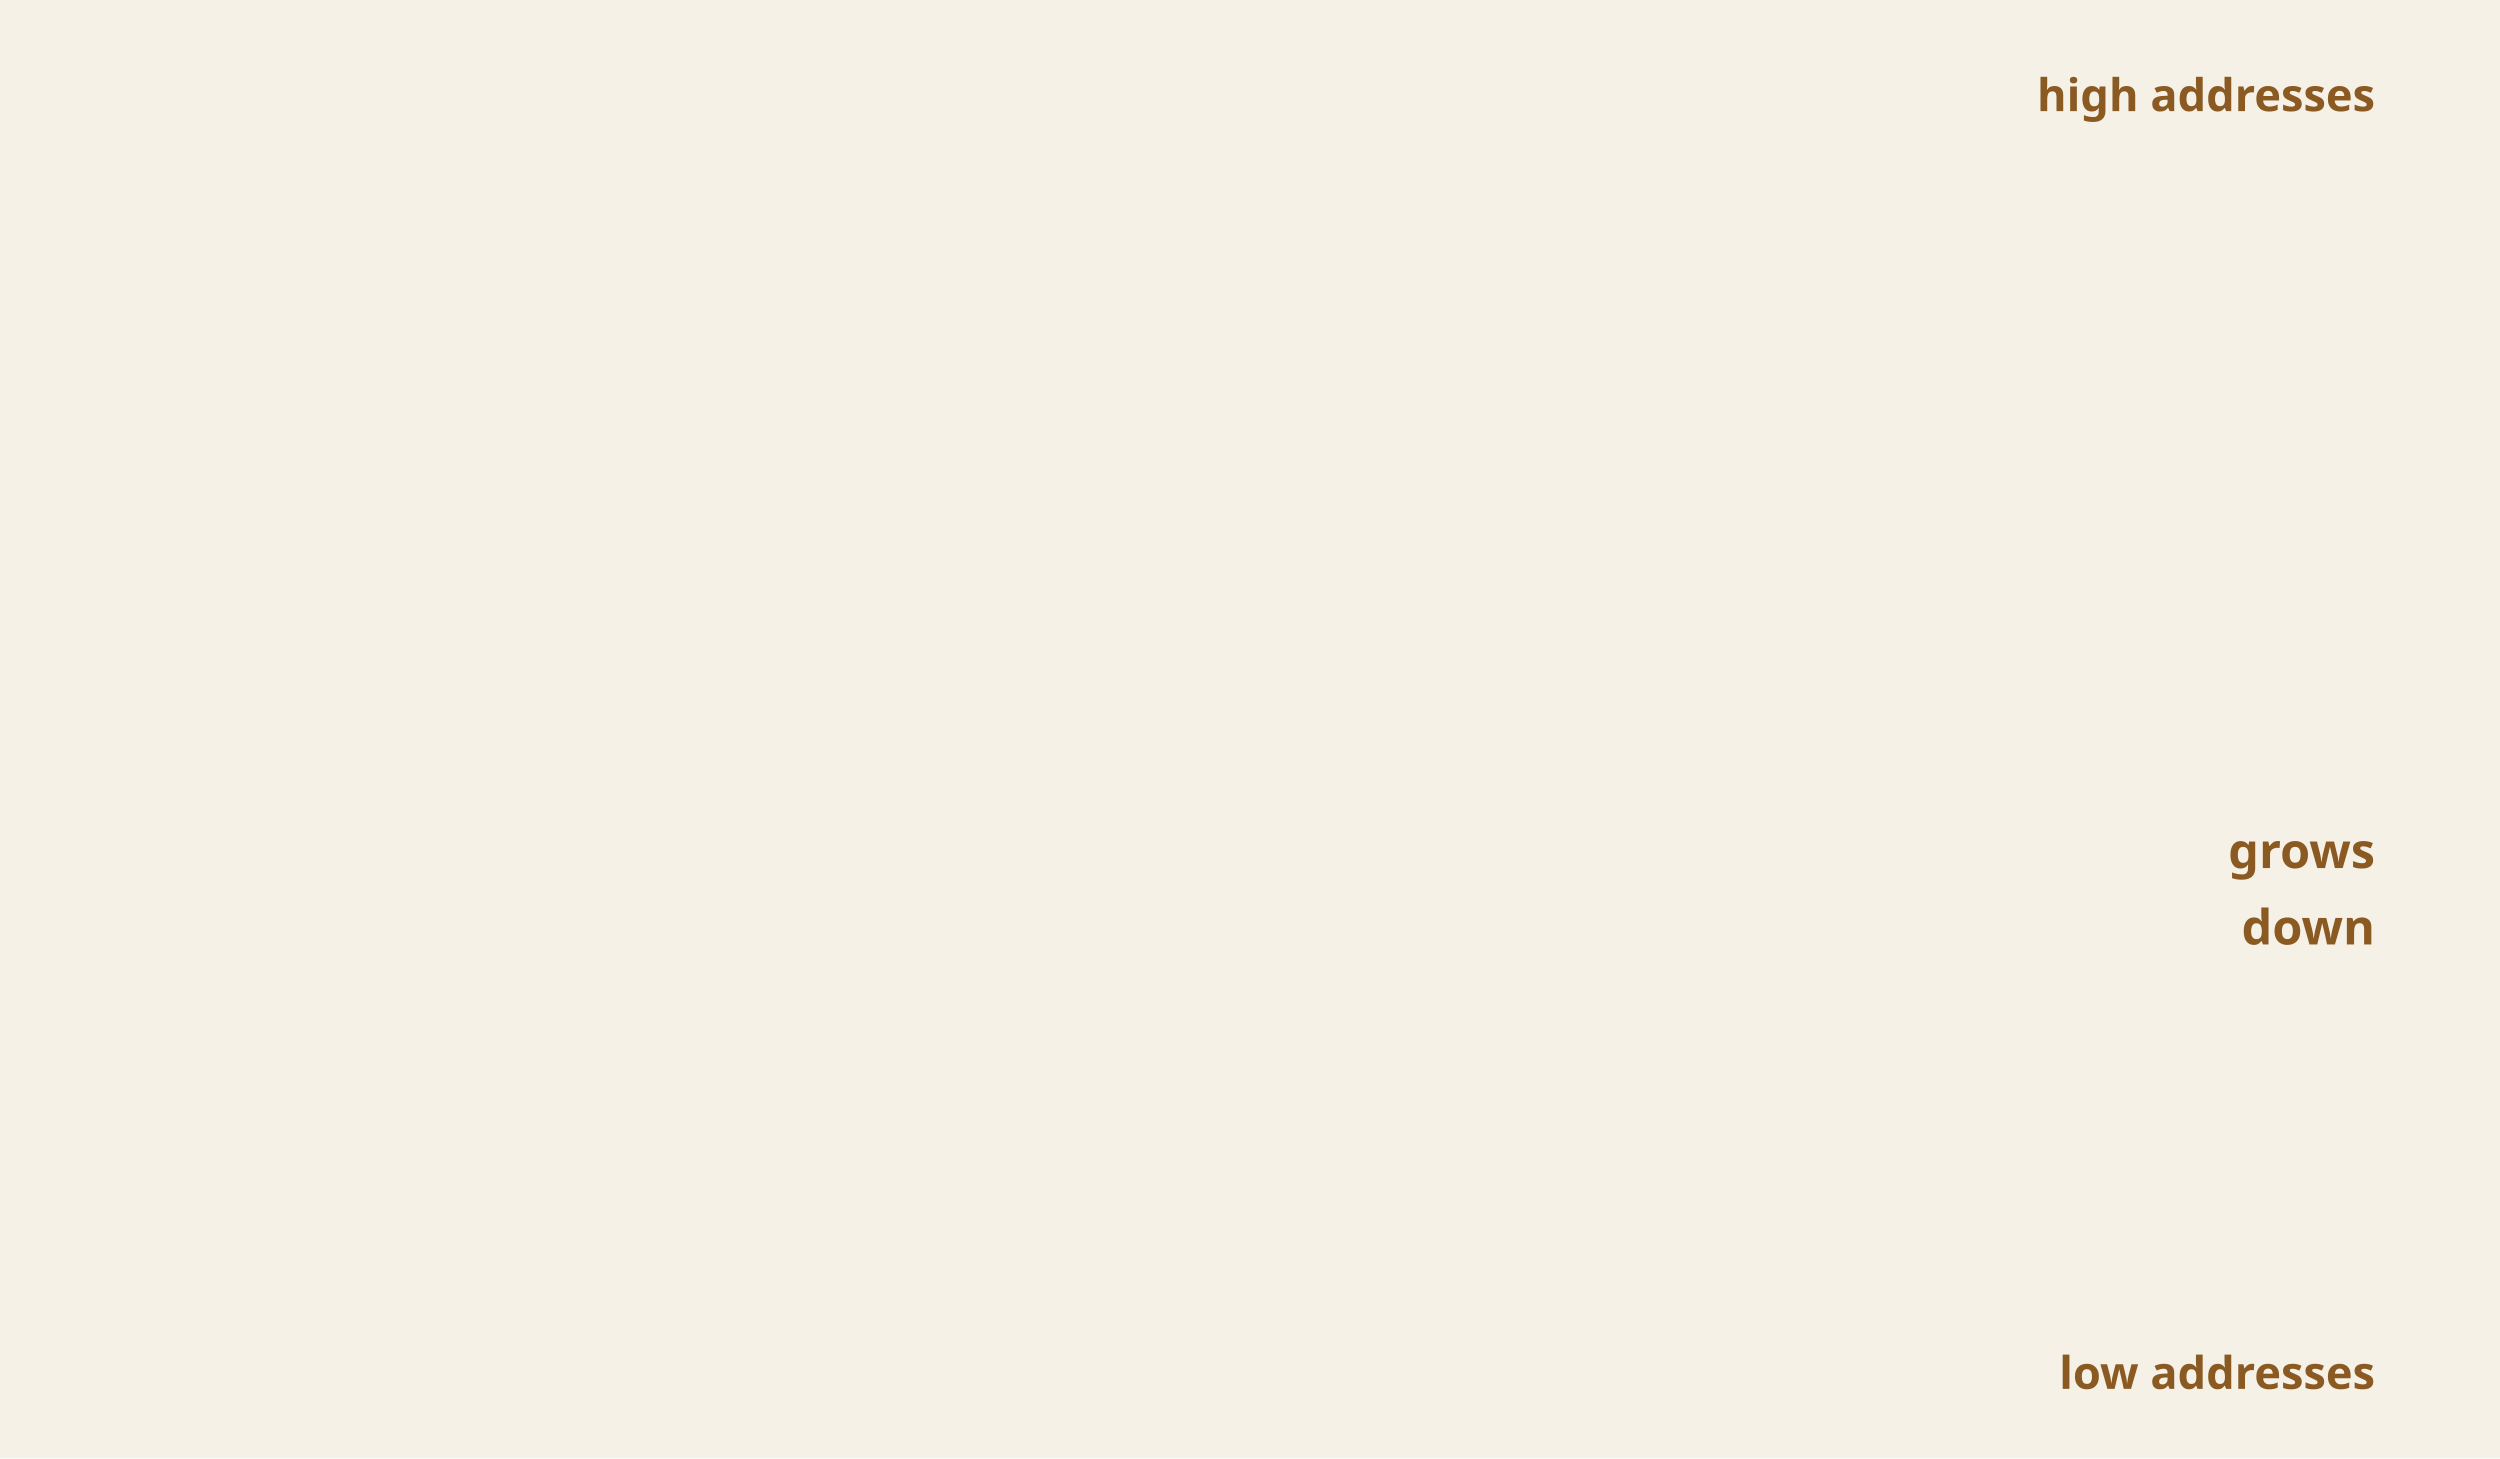
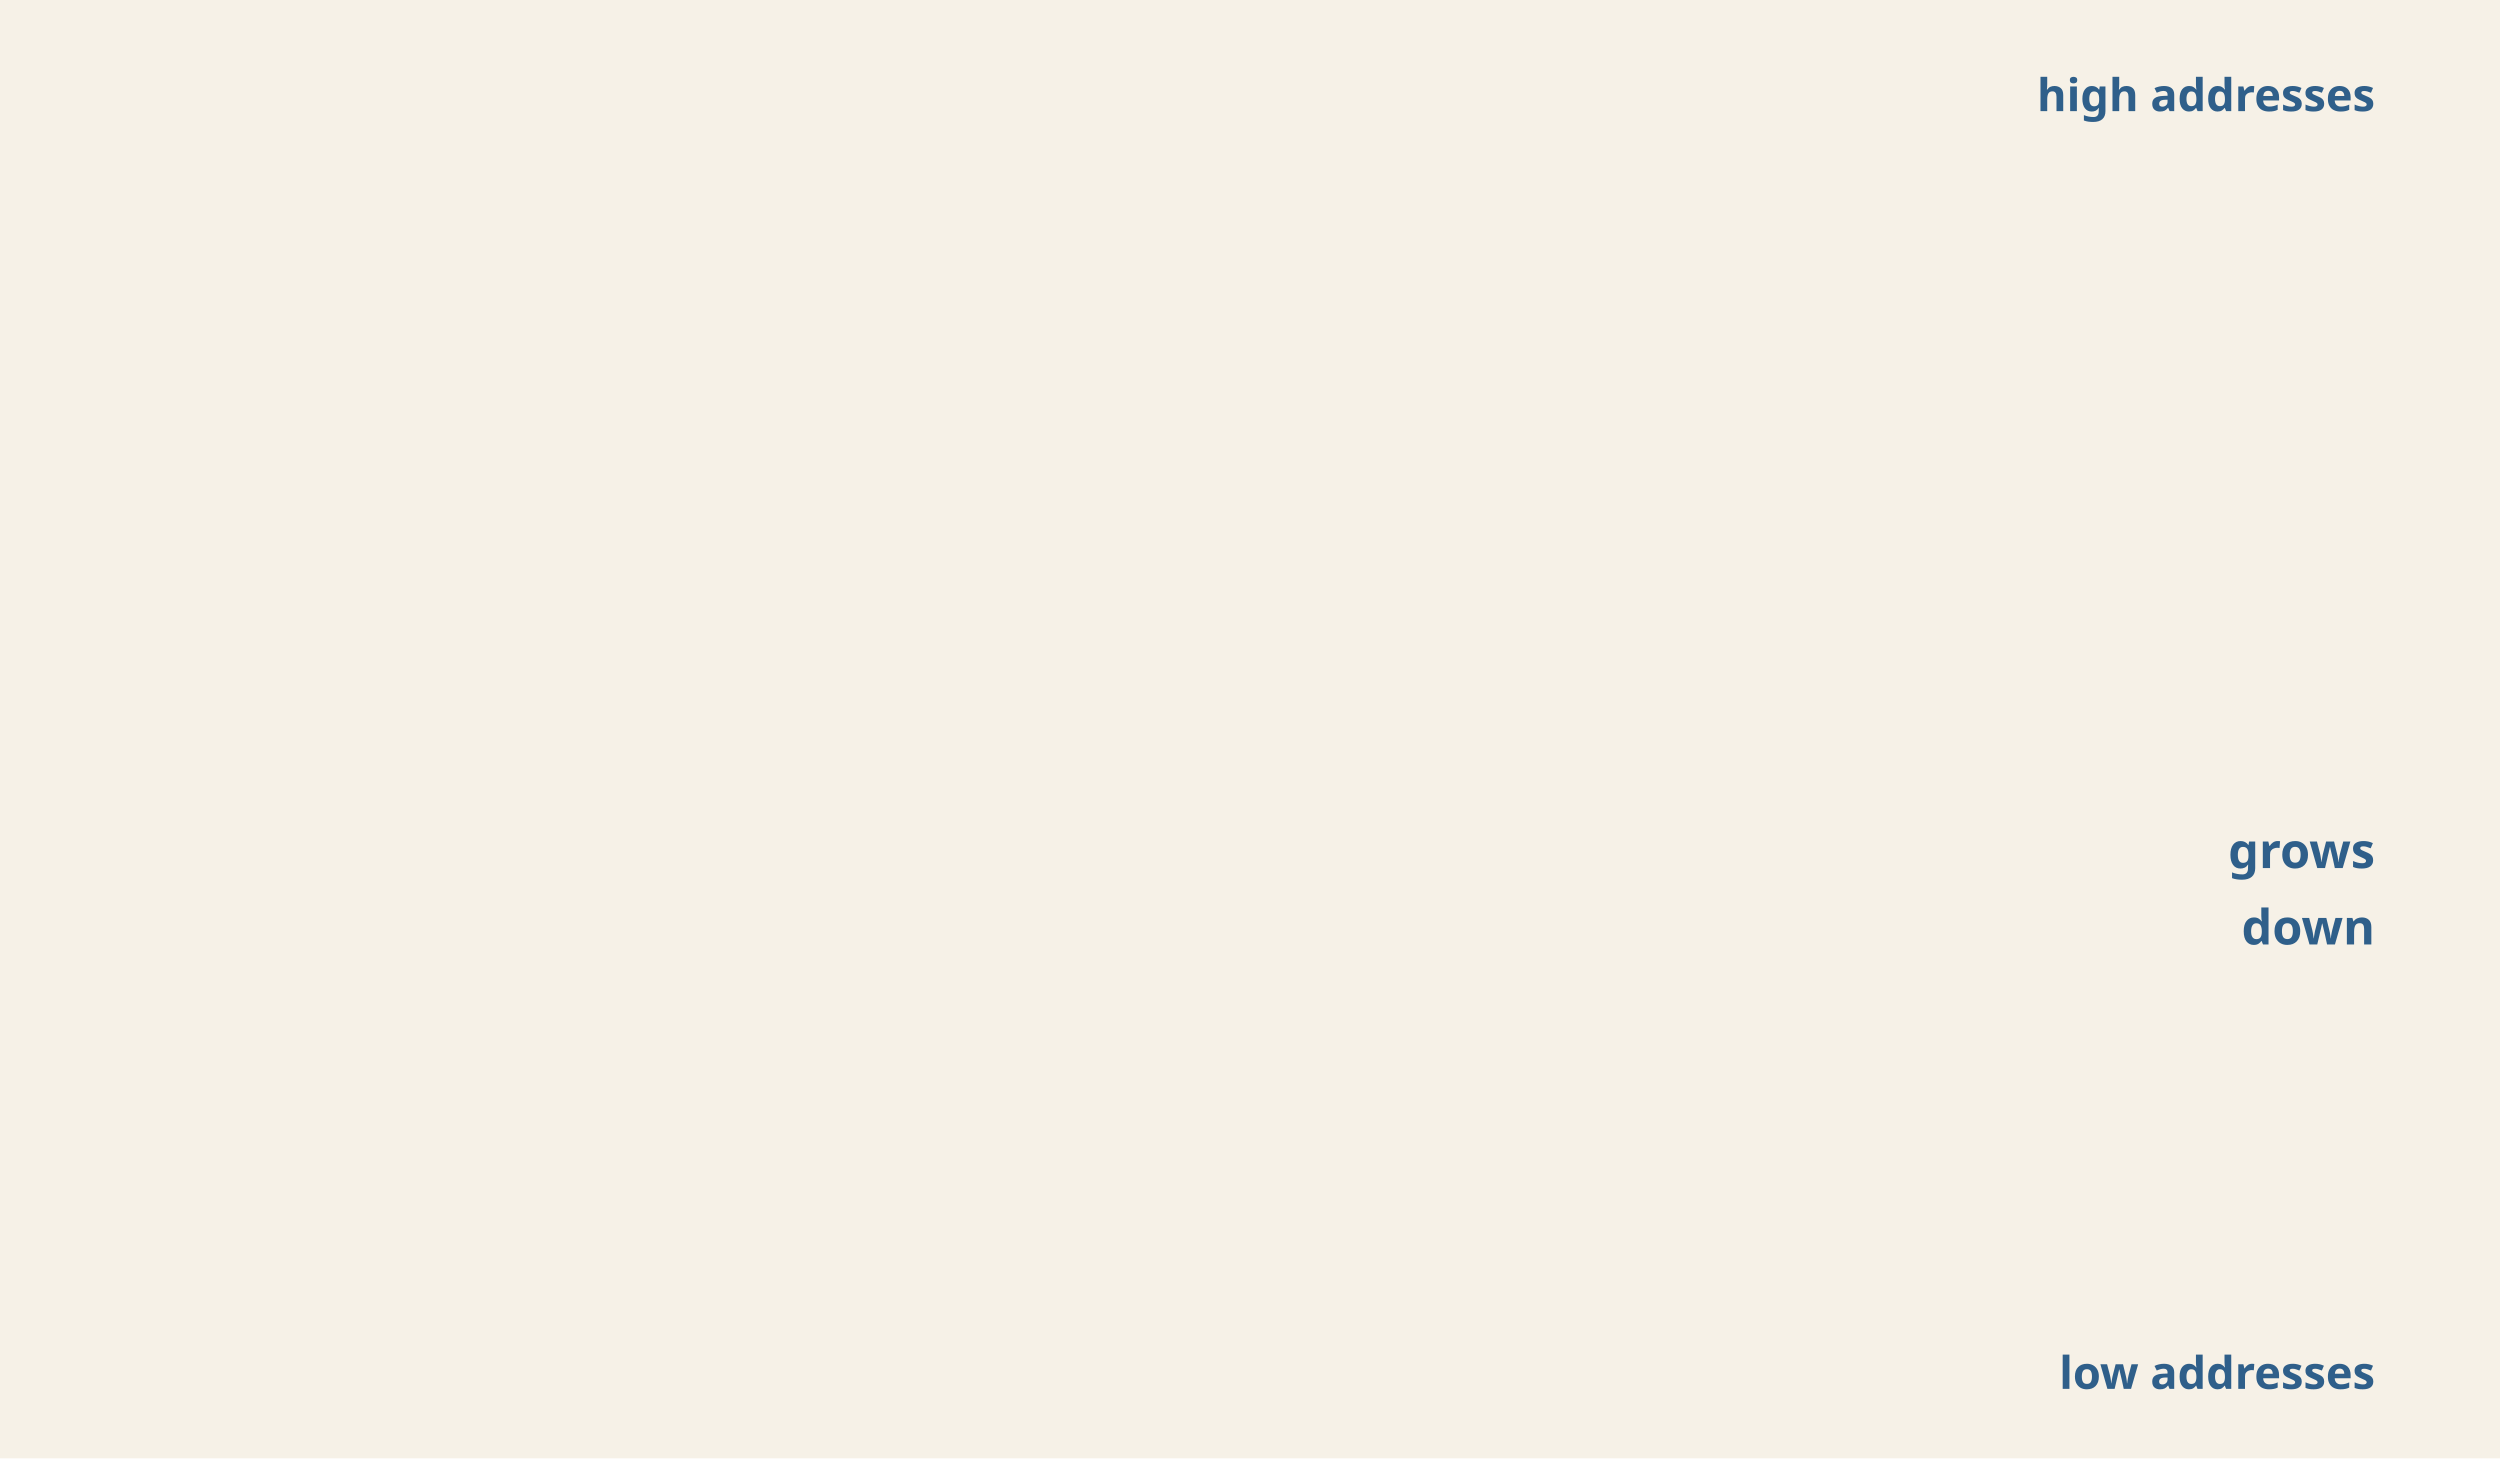
<svg xmlns="http://www.w3.org/2000/svg" viewBox="0 0 720 420" width="720" height="420">
  <style>
    .draw { opacity: 0; animation: appear 0.4s ease forwards; }
    .d2 { animation-delay: 0.3s; }
    .d3 { animation-delay: 0.6s; }
    .d4 { animation-delay: 0.9s; }
    @keyframes appear { to { opacity: 1; } }
    @media (prefers-reduced-motion: reduce) { .draw { animation: none; opacity: 1; } }
  </style>
  <rect width="720" height="420" fill="#f6f1e7" />
-   <text x="684" y="32" text-anchor="end" font-family="ui-sans-serif, system-ui, sans-serif" font-size="13" font-weight="650" fill="#8a5a22" direction="ltr">high addresses</text>
+   <text x="684" y="32" text-anchor="end" font-family="ui-sans-serif, system-ui, sans-serif" font-size="13" font-weight="650" fill="#2f5f8a" direction="ltr">high addresses</text>
  <g class="draw">
-     <rect x="36" y="48" width="520" height="72" rx="12" fill="#f8ecd9" stroke="#e2d0b0" stroke-width="1.5" />
+     <rect x="36" y="48" width="520" height="72" rx="12" fill="#e8f0f8" stroke="#c5d6e8" stroke-width="1.5" />
    <text x="536" y="78" font-family="ui-sans-serif, system-ui, sans-serif" font-size="16" font-weight="650" fill="#2a3142" text-anchor="end">main</text>
    <text x="536" y="102" font-family="ui-sans-serif, system-ui, sans-serif" font-size="14" fill="#5c5348" text-anchor="end" direction="ltr">waits for the first call</text>
  </g>
  <g class="draw d2">
-     <rect x="36" y="132" width="520" height="72" rx="12" fill="#f3e0c4" stroke="#e2c48a" stroke-width="1.5" />
+     <rect x="36" y="132" width="520" height="72" rx="12" fill="#d4e4f4" stroke="#a8c4dc" stroke-width="1.5" />
    <text x="536" y="162" font-family="ui-monospace, monospace" font-size="15" fill="#2a3142" text-anchor="end">forever  n = 0, pad[256]</text>
    <text x="536" y="186" font-family="ui-sans-serif, system-ui, sans-serif" font-size="14" fill="#5c5348" text-anchor="end" direction="ltr">return address to <tspan direction="ltr">main</tspan>
    </text>
  </g>
  <g class="draw d3">
-     <rect x="36" y="216" width="520" height="72" rx="12" fill="#f3e0c4" stroke="#e2c48a" stroke-width="1.5" />
+     <rect x="36" y="216" width="520" height="72" rx="12" fill="#d4e4f4" stroke="#a8c4dc" stroke-width="1.5" />
    <text x="536" y="246" font-family="ui-monospace, monospace" font-size="15" fill="#2a3142" text-anchor="end">forever  n = 1, pad[256]</text>
    <text x="536" y="270" font-family="ui-sans-serif, system-ui, sans-serif" font-size="14" fill="#5c5348" text-anchor="end" direction="ltr">another full frame, not reused</text>
  </g>
  <g class="draw d4">
    <rect x="36" y="300" width="520" height="72" rx="12" fill="#f6e4dc" stroke="#e0b8a8" stroke-width="1.5" />
    <text x="536" y="330" font-family="ui-monospace, monospace" font-size="15" fill="#2a3142" text-anchor="end">forever  n = 2, pad[256]</text>
    <text x="536" y="354" font-family="ui-sans-serif, system-ui, sans-serif" font-size="14" fill="#5c5348" text-anchor="end" direction="ltr">continues until the stack is full</text>
  </g>
-   <text x="684" y="250" font-family="ui-sans-serif, system-ui, sans-serif" font-size="14" font-weight="650" fill="#8a5a22" text-anchor="end" direction="ltr">grows</text>
-   <text x="684" y="272" font-family="ui-sans-serif, system-ui, sans-serif" font-size="14" font-weight="650" fill="#8a5a22" text-anchor="end" direction="ltr">down</text>
-   <text x="684" y="400" text-anchor="end" font-family="ui-sans-serif, system-ui, sans-serif" font-size="13" font-weight="650" fill="#8a5a22" direction="ltr">low addresses</text>
+   <text x="684" y="250" font-family="ui-sans-serif, system-ui, sans-serif" font-size="14" font-weight="650" fill="#2f5f8a" text-anchor="end" direction="ltr">grows</text>
+   <text x="684" y="272" font-family="ui-sans-serif, system-ui, sans-serif" font-size="14" font-weight="650" fill="#2f5f8a" text-anchor="end" direction="ltr">down</text>
+   <text x="684" y="400" text-anchor="end" font-family="ui-sans-serif, system-ui, sans-serif" font-size="13" font-weight="650" fill="#2f5f8a" direction="ltr">low addresses</text>
</svg>
